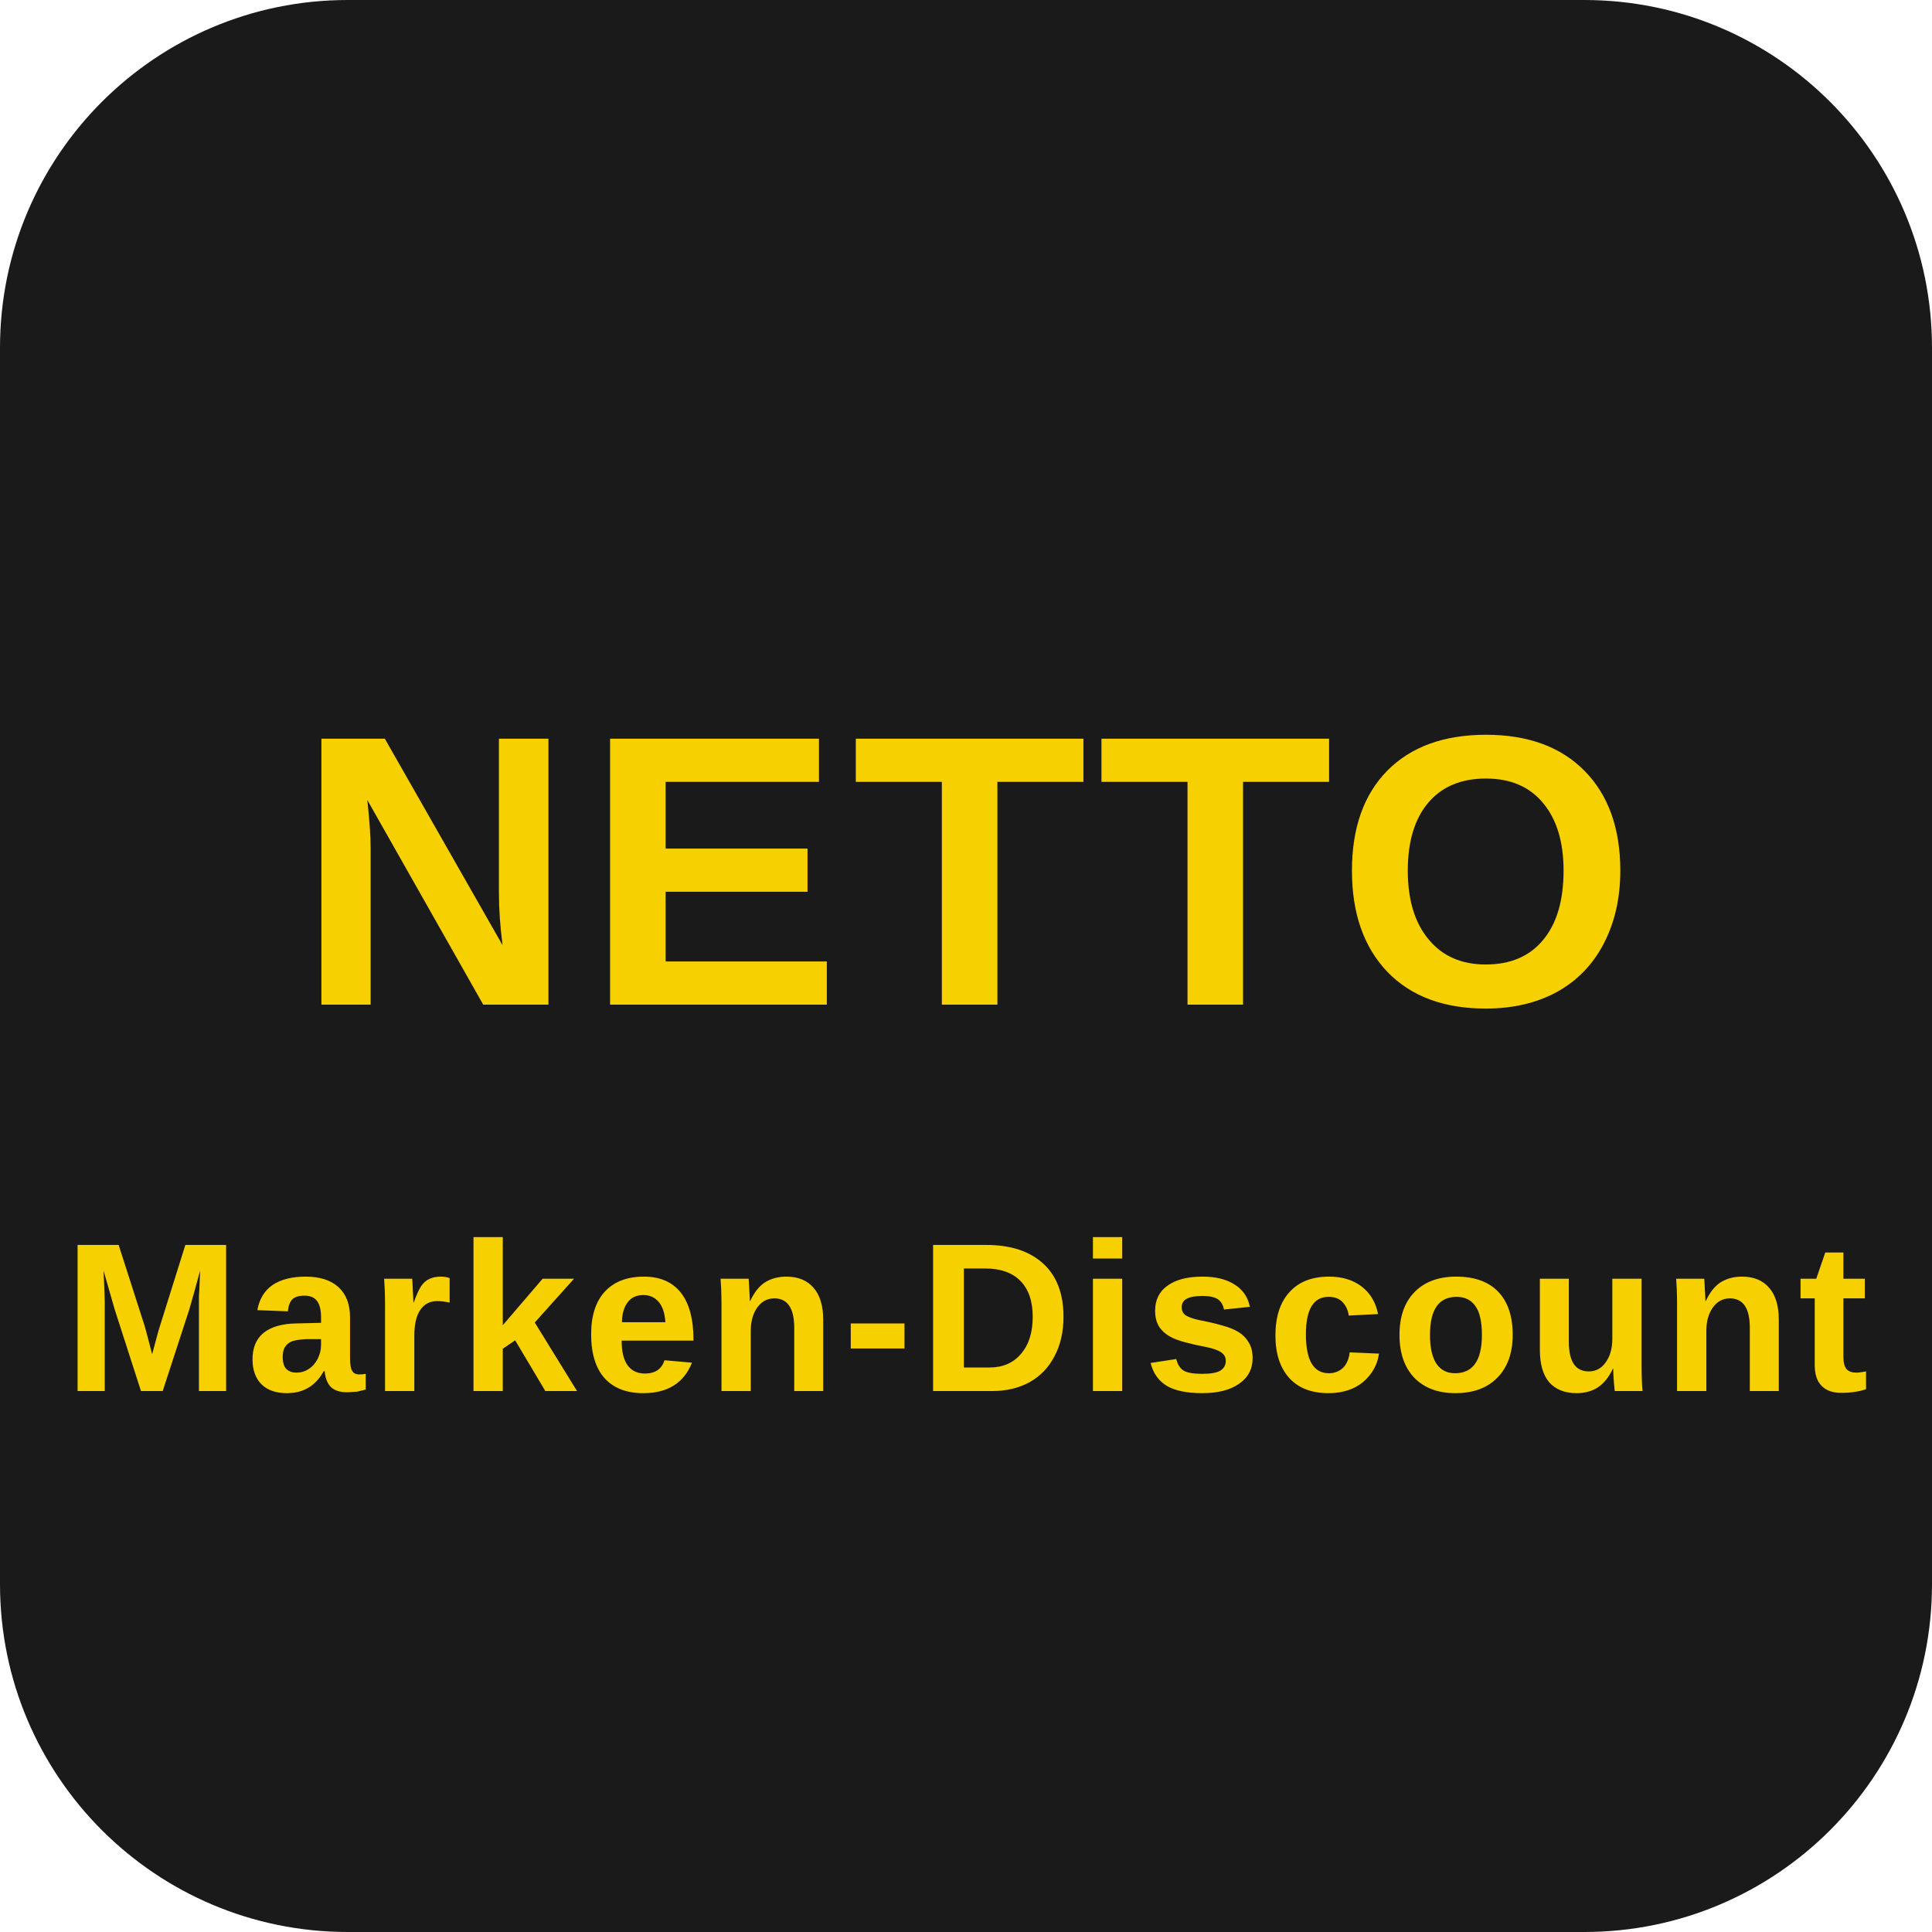
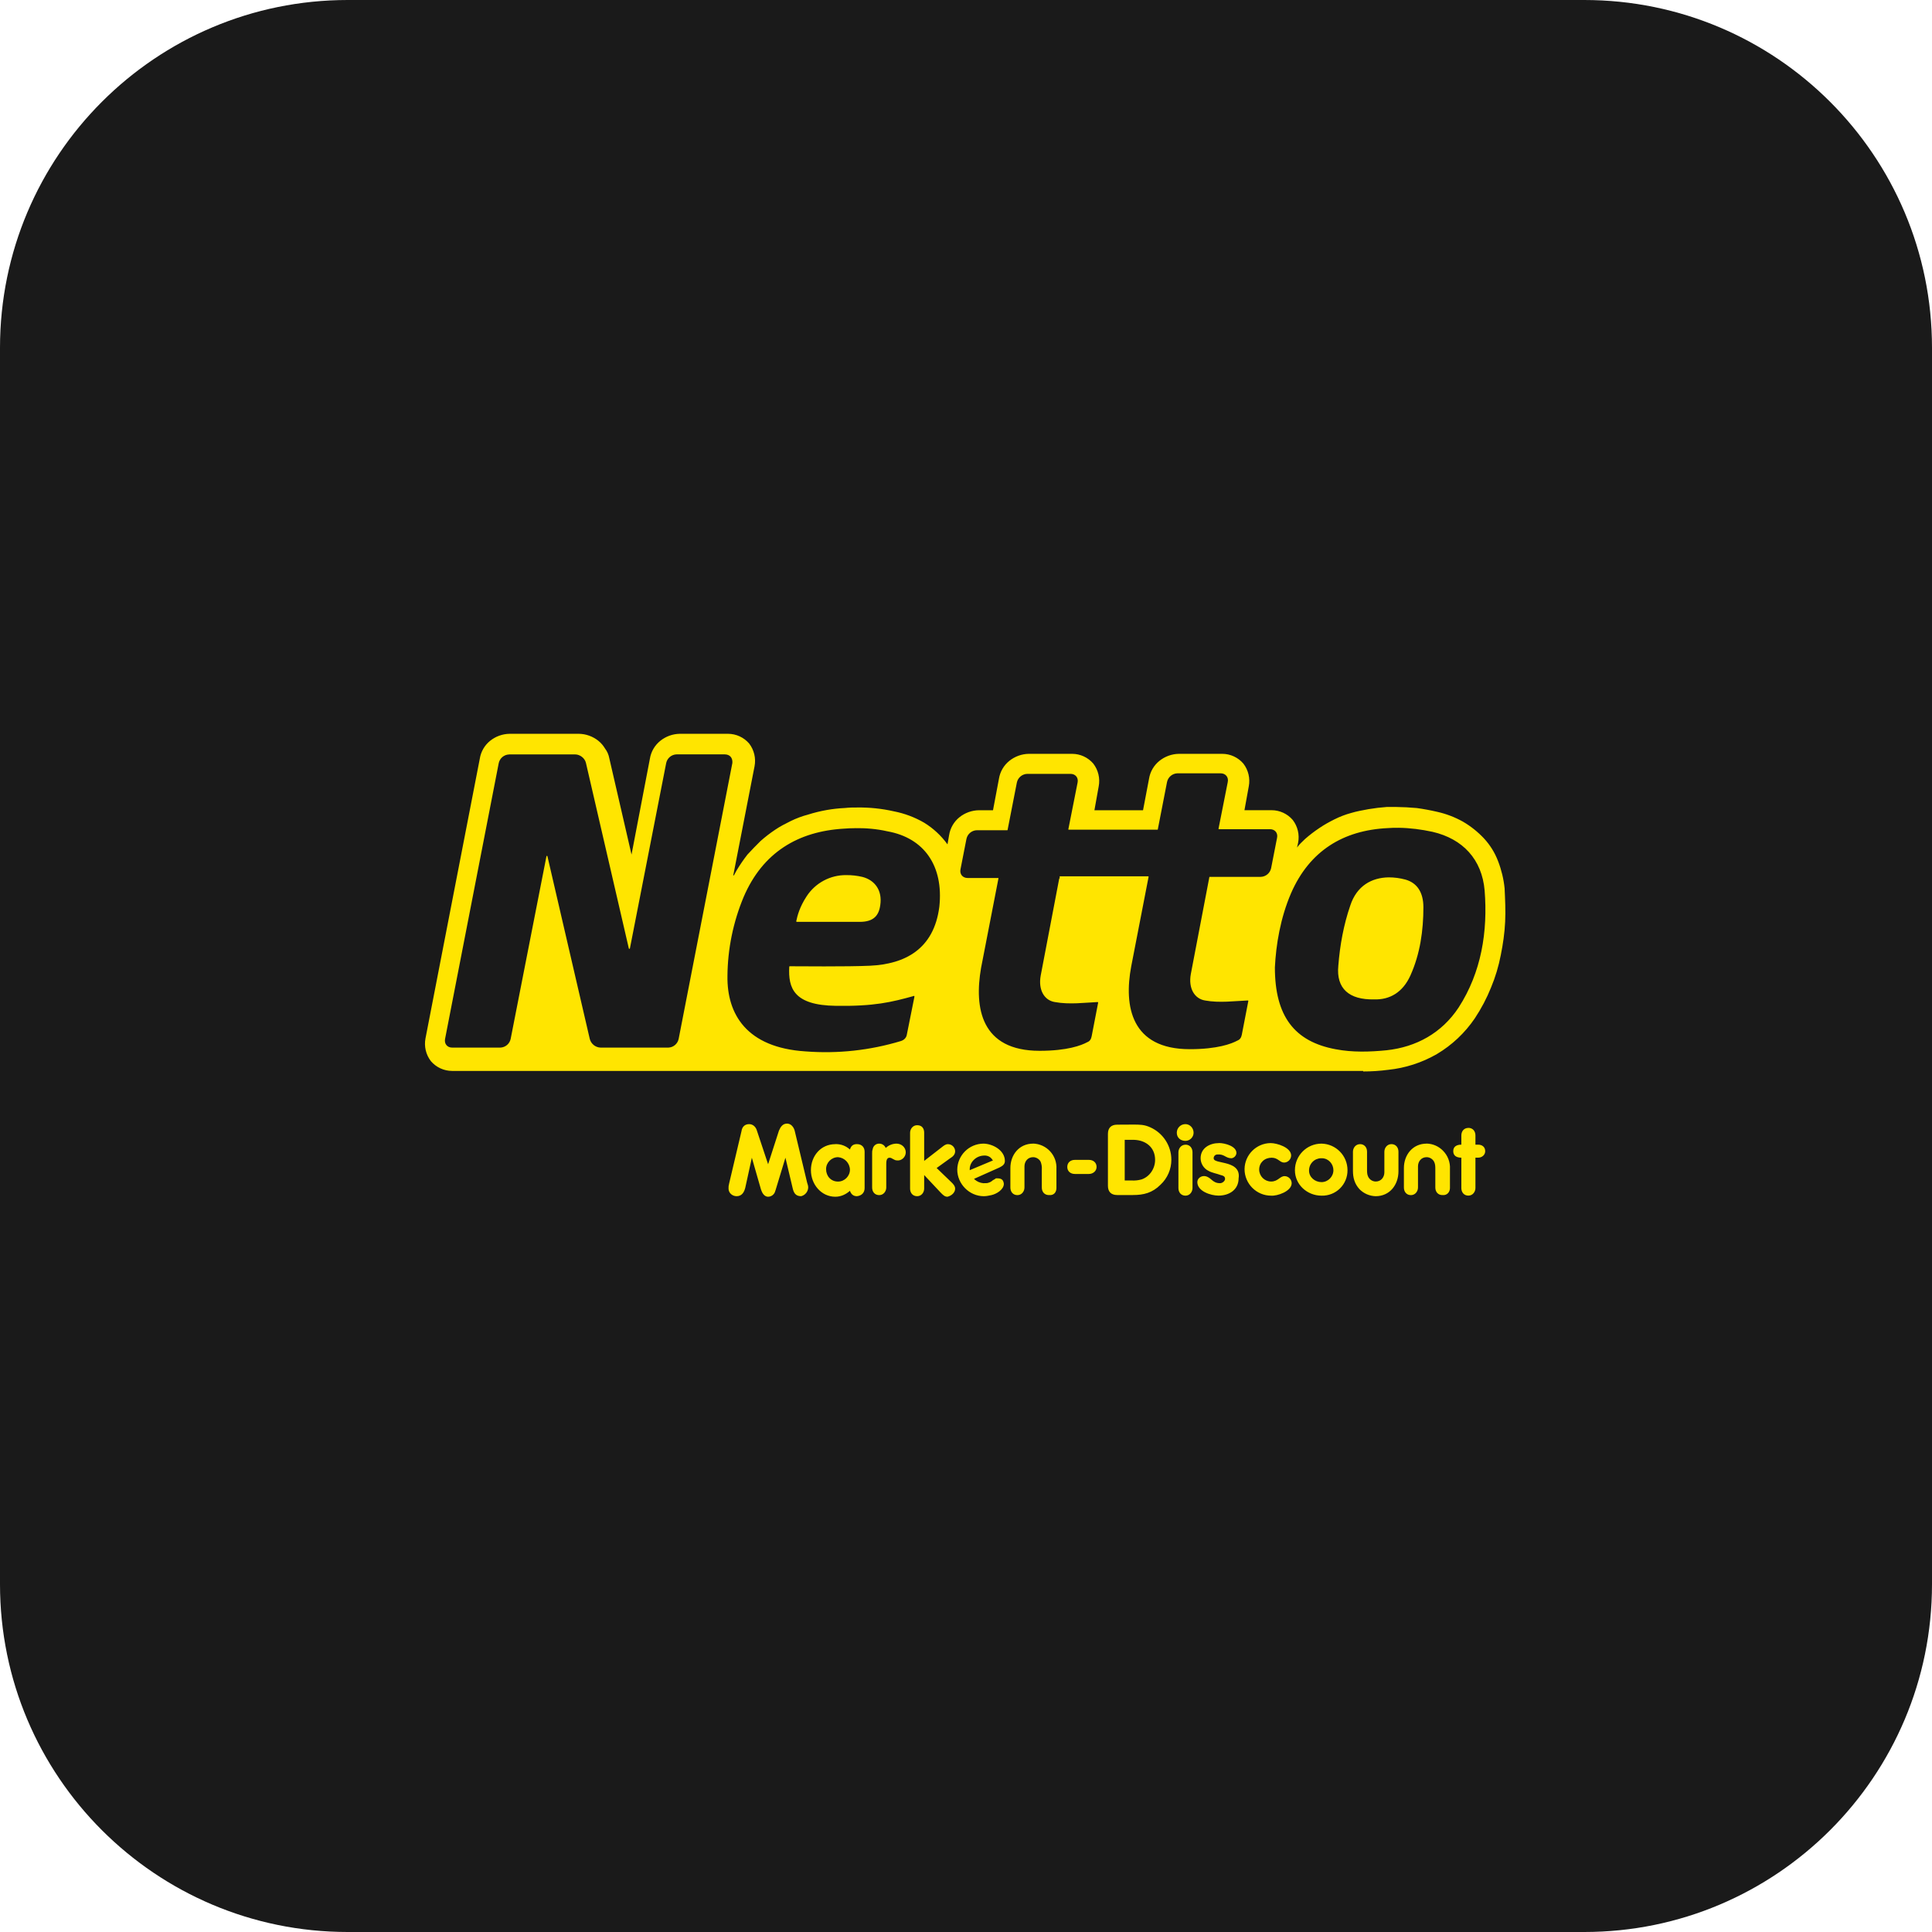
<svg xmlns="http://www.w3.org/2000/svg" viewBox="0 0 100 100">
  <rect width="100" height="100" rx="18" fill="#1A1A1A" />
-   <text x="50" y="52" font-family="Arial Black, Arial, sans-serif" font-size="20" font-weight="900" text-anchor="middle" fill="#F7D000" letter-spacing="0.5">NETTO</text>
-   <text x="50" y="72" font-family="Arial, sans-serif" font-size="11" font-weight="700" text-anchor="middle" fill="#F7D000" letter-spacing="0.3">Marken-Discount</text>
+   <g transform="translate(22,22) scale(2.33)">
+     <path d="M1.878 6.859a.708.708 0 0 0-.434.157.638.638 0 0 0-.228.397L.01 13.625a.633.633 0 0 0 .12.506.62.62 0 0 0 .47.217h20.24v.012c.18 0 .373-.012.553-.036a2.735 2.735 0 0 0 1.084-.35 2.66 2.66 0 0 0 .843-.794c.144-.217.265-.446.361-.686.096-.23.168-.47.217-.723.048-.24.084-.481.096-.734.012-.241 0-.494-.012-.747a2.32 2.32 0 0 0-.145-.602 1.554 1.554 0 0 0-.313-.505 2.07 2.07 0 0 0-.47-.374 2.123 2.123 0 0 0-.565-.216 5.148 5.148 0 0 0-.458-.085 6.125 6.125 0 0 0-.47-.024h-.192a4.234 4.234 0 0 0-.41.049c-.131.024-.264.048-.384.084a1.997 1.997 0 0 0-.374.143c-.12.06-.228.12-.337.194a3.082 3.082 0 0 0-.313.24c-.06.06-.132.12-.18.192l.024-.107a.633.633 0 0 0-.12-.507.62.62 0 0 0-.47-.216h-.602l.096-.53a.633.633 0 0 0-.12-.505.62.62 0 0 0-.47-.217h-.963a.708.708 0 0 0-.433.157.638.638 0 0 0-.23.397l-.133.699h-1.08l.095-.53a.633.633 0 0 0-.12-.506.62.62 0 0 0-.47-.217h-.963a.707.707 0 0 0-.433.157.639.639 0 0 0-.23.397l-.132.699h-.313a.707.707 0 0 0-.433.156.638.638 0 0 0-.229.397l-.036.205a1.803 1.803 0 0 0-.518-.481 2.168 2.168 0 0 0-.674-.253 3.455 3.455 0 0 0-.807-.085c-.096 0-.18 0-.277.011a3.202 3.202 0 0 0-.819.146 2.114 2.114 0 0 0-.385.143c-.12.06-.24.12-.348.194a2.98 2.98 0 0 0-.326.252 8.369 8.368 0 0 0-.29.3 3.58 3.58 0 0 0-.24.35c-.024.037-.036.073-.06.109 0 0 0 .012-.012 0-.012 0 0-.012 0-.012l.47-2.409a.633.633 0 0 0-.12-.505.62.62 0 0 0-.47-.216H5.658a.707.707 0 0 0-.433.157.638.638 0 0 0-.23.396l-.408 2.13-.494-2.141a.502.502 0 0 0-.096-.217.633.633 0 0 0-.145-.168.707.707 0 0 0-.433-.157zm-.012.458h1.469c.108 0 .217.084.24.192l.952 4.118c0 .011.024.011.024 0l.806-4.119a.243.243 0 0 1 .23-.192h1.07c.12 0 .18.084.17.192l-1.193 6.128a.243.243 0 0 1-.228.194H3.9a.257.257 0 0 1-.241-.194l-.94-4.056c0-.013-.022-.013-.022 0l-.795 4.056a.243.243 0 0 1-.23.194H.603c-.11 0-.18-.085-.158-.194L1.637 7.51a.243.243 0 0 1 .229-.192zm14.846.42h.963c.108 0 .18.085.157.194l-.205 1.035c0 .012 0 .012.012.012h1.132c.108 0 .18.084.156.193l-.132.674a.243.243 0 0 1-.23.192h-1.131c-.012 0-.012 0-.012.012l-.41 2.144c-.06.324.085.552.314.59.325.06.674.01.95 0 .013 0 .013.011.013.011l-.144.746c-.012.06-.036.109-.097.133-.132.072-.445.192-1.06.192-1.3 0-1.469-.95-1.3-1.842l.385-1.986c0-.013 0-.012-.012-.012h-1.963v.047c-.012 0-.012 0-.012.013l-.409 2.143c-.06.325.084.554.313.59.325.06.674.012.951 0 .012 0 .012.012.012.012l-.144.746c-.012.06-.036.11-.097.133-.132.072-.445.192-1.06.192-1.3 0-1.456-.95-1.3-1.842l.386-1.987c0-.012 0-.01-.012-.01h-.674c-.109 0-.18-.086-.157-.194l.132-.674a.243.243 0 0 1 .23-.193h.673c.012 0 .012 0 .012-.011l.205-1.048a.243.243 0 0 1 .23-.193h.962c.11 0 .18.085.157.194l-.205 1.035c0 .011 0 .011.012.011h1.964c.012 0 .012 0 .012-.012l.204-1.047a.243.243 0 0 1 .229-.193zm4.919 1.21c.25.003.508.037.752.09.674.157 1.095.614 1.155 1.3.073.917-.072 1.819-.577 2.602-.374.566-.94.879-1.602.95-.373.037-.758.049-1.132-.023-.915-.17-1.348-.734-1.348-1.818.024-.494.12-1.095.36-1.65.41-.938 1.157-1.396 2.144-1.444a2.91 2.91 0 0 1 .248-.007zm-12.086.008c.241-.004.49.016.725.07.818.145 1.252.77 1.155 1.674-.12.95-.77 1.276-1.54 1.312-.494.024-1.626.012-1.783.012 0 0-.011 0-.011.012-.025.47.096.855 1.035.867.855.013 1.24-.083 1.722-.216.012-.013.024 0 .024.011l-.169.844c-.012.071-.06.12-.132.143a5.77 5.77 0 0 1-2.12.23c-1.312-.084-1.745-.831-1.733-1.673a4.65 4.65 0 0 1 .36-1.758c.423-.987 1.205-1.457 2.228-1.517a3.14 3.14 0 0 1 .24-.01zM9.36 9.998a1.036 1.036 0 0 0-.884.472c-.157.24-.205.433-.23.554 0 0 .001.012.013.012h1.348c.314.012.47-.097.506-.373.048-.325-.12-.553-.397-.625a1.513 1.513 0 0 0-.356-.04zm12.043.05c-.372.007-.706.185-.85.628-.145.42-.23.879-.265 1.336-.05.506.24.759.794.747.35.012.638-.157.807-.53.217-.482.289-1 .289-1.517 0-.337-.145-.542-.397-.614a1.416 1.416 0 0 0-.378-.05zm-13.361 5.47c-.096 0-.144.072-.18.156l-.241.747-.253-.76c-.024-.071-.084-.131-.168-.131-.097 0-.157.06-.17.156l-.276 1.168a.334.334 0 0 0-.012.108c0 .097.084.169.18.169.12 0 .17-.096.193-.193l.145-.662.204.71c.024.073.073.157.157.157a.166.166 0 0 0 .157-.12c0-.012.012-.025.012-.037l.216-.71.157.662c.024.109.06.193.192.193a.208.208 0 0 0 .157-.193c0-.036-.012-.072-.024-.108l-.277-1.156c-.024-.084-.084-.156-.169-.156zm8.85.012a.19.19 0 0 0-.192.192c0 .109.084.18.193.18.096 0 .18-.083.18-.18 0-.108-.084-.192-.18-.192zm-1.517.012c-.133 0-.205.072-.205.204V16.9c0 .133.072.205.205.205h.35c.24 0 .433-.048.614-.23a.757.757 0 0 0 .24-.553.79.79 0 0 0-.47-.722c-.132-.06-.229-.06-.385-.06zm-4.443.012c-.096 0-.157.084-.157.168v1.24c0 .097.06.169.157.169.096 0 .156-.084.156-.17v-.3l.374.398c.048.048.084.084.144.084.096-.024.17-.096.17-.18 0-.06-.049-.11-.086-.145l-.325-.313.301-.217c.06-.036.11-.084.11-.156a.16.16 0 0 0-.158-.157c-.06 0-.096.036-.144.072l-.386.3v-.625c0-.096-.048-.168-.156-.168zm12.245.06c-.096 0-.156.072-.156.168v.204c-.096 0-.18.036-.18.145 0 .108.084.144.18.144v.674c0 .097.06.169.156.169.097 0 .157-.084.157-.17v-.673h.06c.084 0 .157-.06.157-.144 0-.097-.073-.145-.157-.145h-.06v-.205c0-.096-.06-.168-.157-.168zm-7.426.265c.256.008.467.163.467.445 0 .193-.12.373-.3.434a.667.667 0 0 1-.218.024h-.157v-.903zm1.888.072c-.205 0-.41.108-.41.337 0 .12.073.229.17.277.083.048.18.06.276.096.048.012.097.024.097.085 0 .048-.06.096-.11.096-.18 0-.192-.133-.336-.157-.084-.012-.17.049-.17.133 0 .204.302.3.47.3.24 0 .447-.132.447-.384.036-.23-.145-.301-.301-.338l-.157-.036c-.036-.012-.096-.024-.096-.072 0-.048.036-.084.084-.084.156-.012.18.084.313.084a.128.128 0 0 0 .108-.108c.012-.157-.253-.23-.385-.23zm1.144 0a.586.586 0 0 0-.578.578c0 .325.265.59.59.59.132.012.457-.096.457-.277a.16.16 0 0 0-.156-.157c-.108 0-.145.12-.301.12a.267.267 0 0 1-.265-.264c0-.156.12-.265.277-.265.144 0 .18.108.277.108a.16.16 0 0 0 .156-.156c0-.18-.313-.277-.457-.277zm-8.694.012a.143.143 0 0 0-.144.12.206.206 0 0 0-.013.085v.77c0 .097.06.169.157.169.096 0 .157-.085.157-.17v-.516c0-.05 0-.145.072-.145.06 0 .096.06.168.06.097.012.193-.072.193-.18 0-.11-.096-.193-.205-.193a.358.358 0 0 0-.24.096.156.156 0 0 0-.145-.096zm2.312 0a.586.586 0 0 0-.578.578c0 .313.265.59.59.59.06 0 .108-.012.168-.024.11-.024.277-.12.277-.253-.012-.084-.048-.12-.144-.12h-.024c-.012 0-.012 0-.024.012-.024.012-.036.024-.06.036a.195.195 0 0 1-.085.048c-.024.012-.06.012-.108.012H12.4a.34.34 0 0 1-.193-.084l-.012-.012.566-.253c.072-.036.12-.072.12-.145 0-.24-.277-.385-.48-.385zm1.107 0c-.313 0-.505.253-.505.542v.433c0 .097.06.169.156.169.097 0 .157-.085.157-.17v-.468c0-.11.072-.205.192-.205.073 0 .145.048.17.108a.404.404 0 0 1 .023.169v.396c0 .097.06.169.157.169.12.012.168-.072.168-.157v-.421a.534.534 0 0 0-.518-.566zm6.406 0a.591.591 0 0 0-.59.59c0 .325.277.566.59.566a.56.56 0 0 0 .578-.566.589.589 0 0 0-.578-.59zm2.336 0c-.313 0-.505.253-.505.542v.433c0 .097.06.169.156.169s.157-.085.157-.17v-.468c0-.11.072-.205.192-.205a.19.19 0 0 1 .169.108c.024.049.024.109.024.169v.396c0 .097.06.169.156.169.109.012.169-.072.169-.157v-.421a.534.534 0 0 0-.157-.41.522.522 0 0 0-.36-.156zm-13.136.012c-.325 0-.542.265-.542.578 0 .313.229.59.542.59.12 0 .23-.048.325-.132.024.072.072.12.156.12.11-.012.17-.084.17-.18v-.807c0-.097-.06-.17-.17-.17-.084 0-.132.037-.156.12a.454.454 0 0 0-.325-.12zm11.655 0c-.096 0-.156.084-.156.169v.42c0 .158.036.29.144.41a.522.522 0 0 0 .36.157c.314 0 .507-.253.507-.554v-.433c0-.097-.06-.17-.156-.17-.097 0-.157.085-.157.17v.456c0 .109-.072.205-.193.205a.189.189 0 0 1-.168-.11c-.024-.048-.024-.108-.024-.156v-.397c0-.096-.06-.168-.157-.168zm-3.876.012c-.097 0-.157.084-.157.169v.794c0 .097.06.169.157.169.096 0 .156-.084.156-.17v-.793c0-.097-.06-.17-.156-.17zm-4.468.24c.084 0 .144.037.18.097l.012.012-.517.217v-.024c0-.156.144-.301.325-.301zm-3.25.037a.287.287 0 0 1 .264.277c0 .145-.12.265-.265.265-.156 0-.265-.12-.265-.277 0-.144.12-.265.265-.265zm10.756.024c.143.005.248.13.248.265 0 .145-.12.265-.265.265-.144 0-.276-.108-.276-.253a.27.27 0 0 1 .264-.277h.03zm-5.496.036c-.096 0-.168.06-.168.157 0 .096.072.156.168.156h.313c.085 0 .17-.06.17-.156s-.073-.157-.17-.157z" fill="#FFE500" />
+   </g>
</svg>
